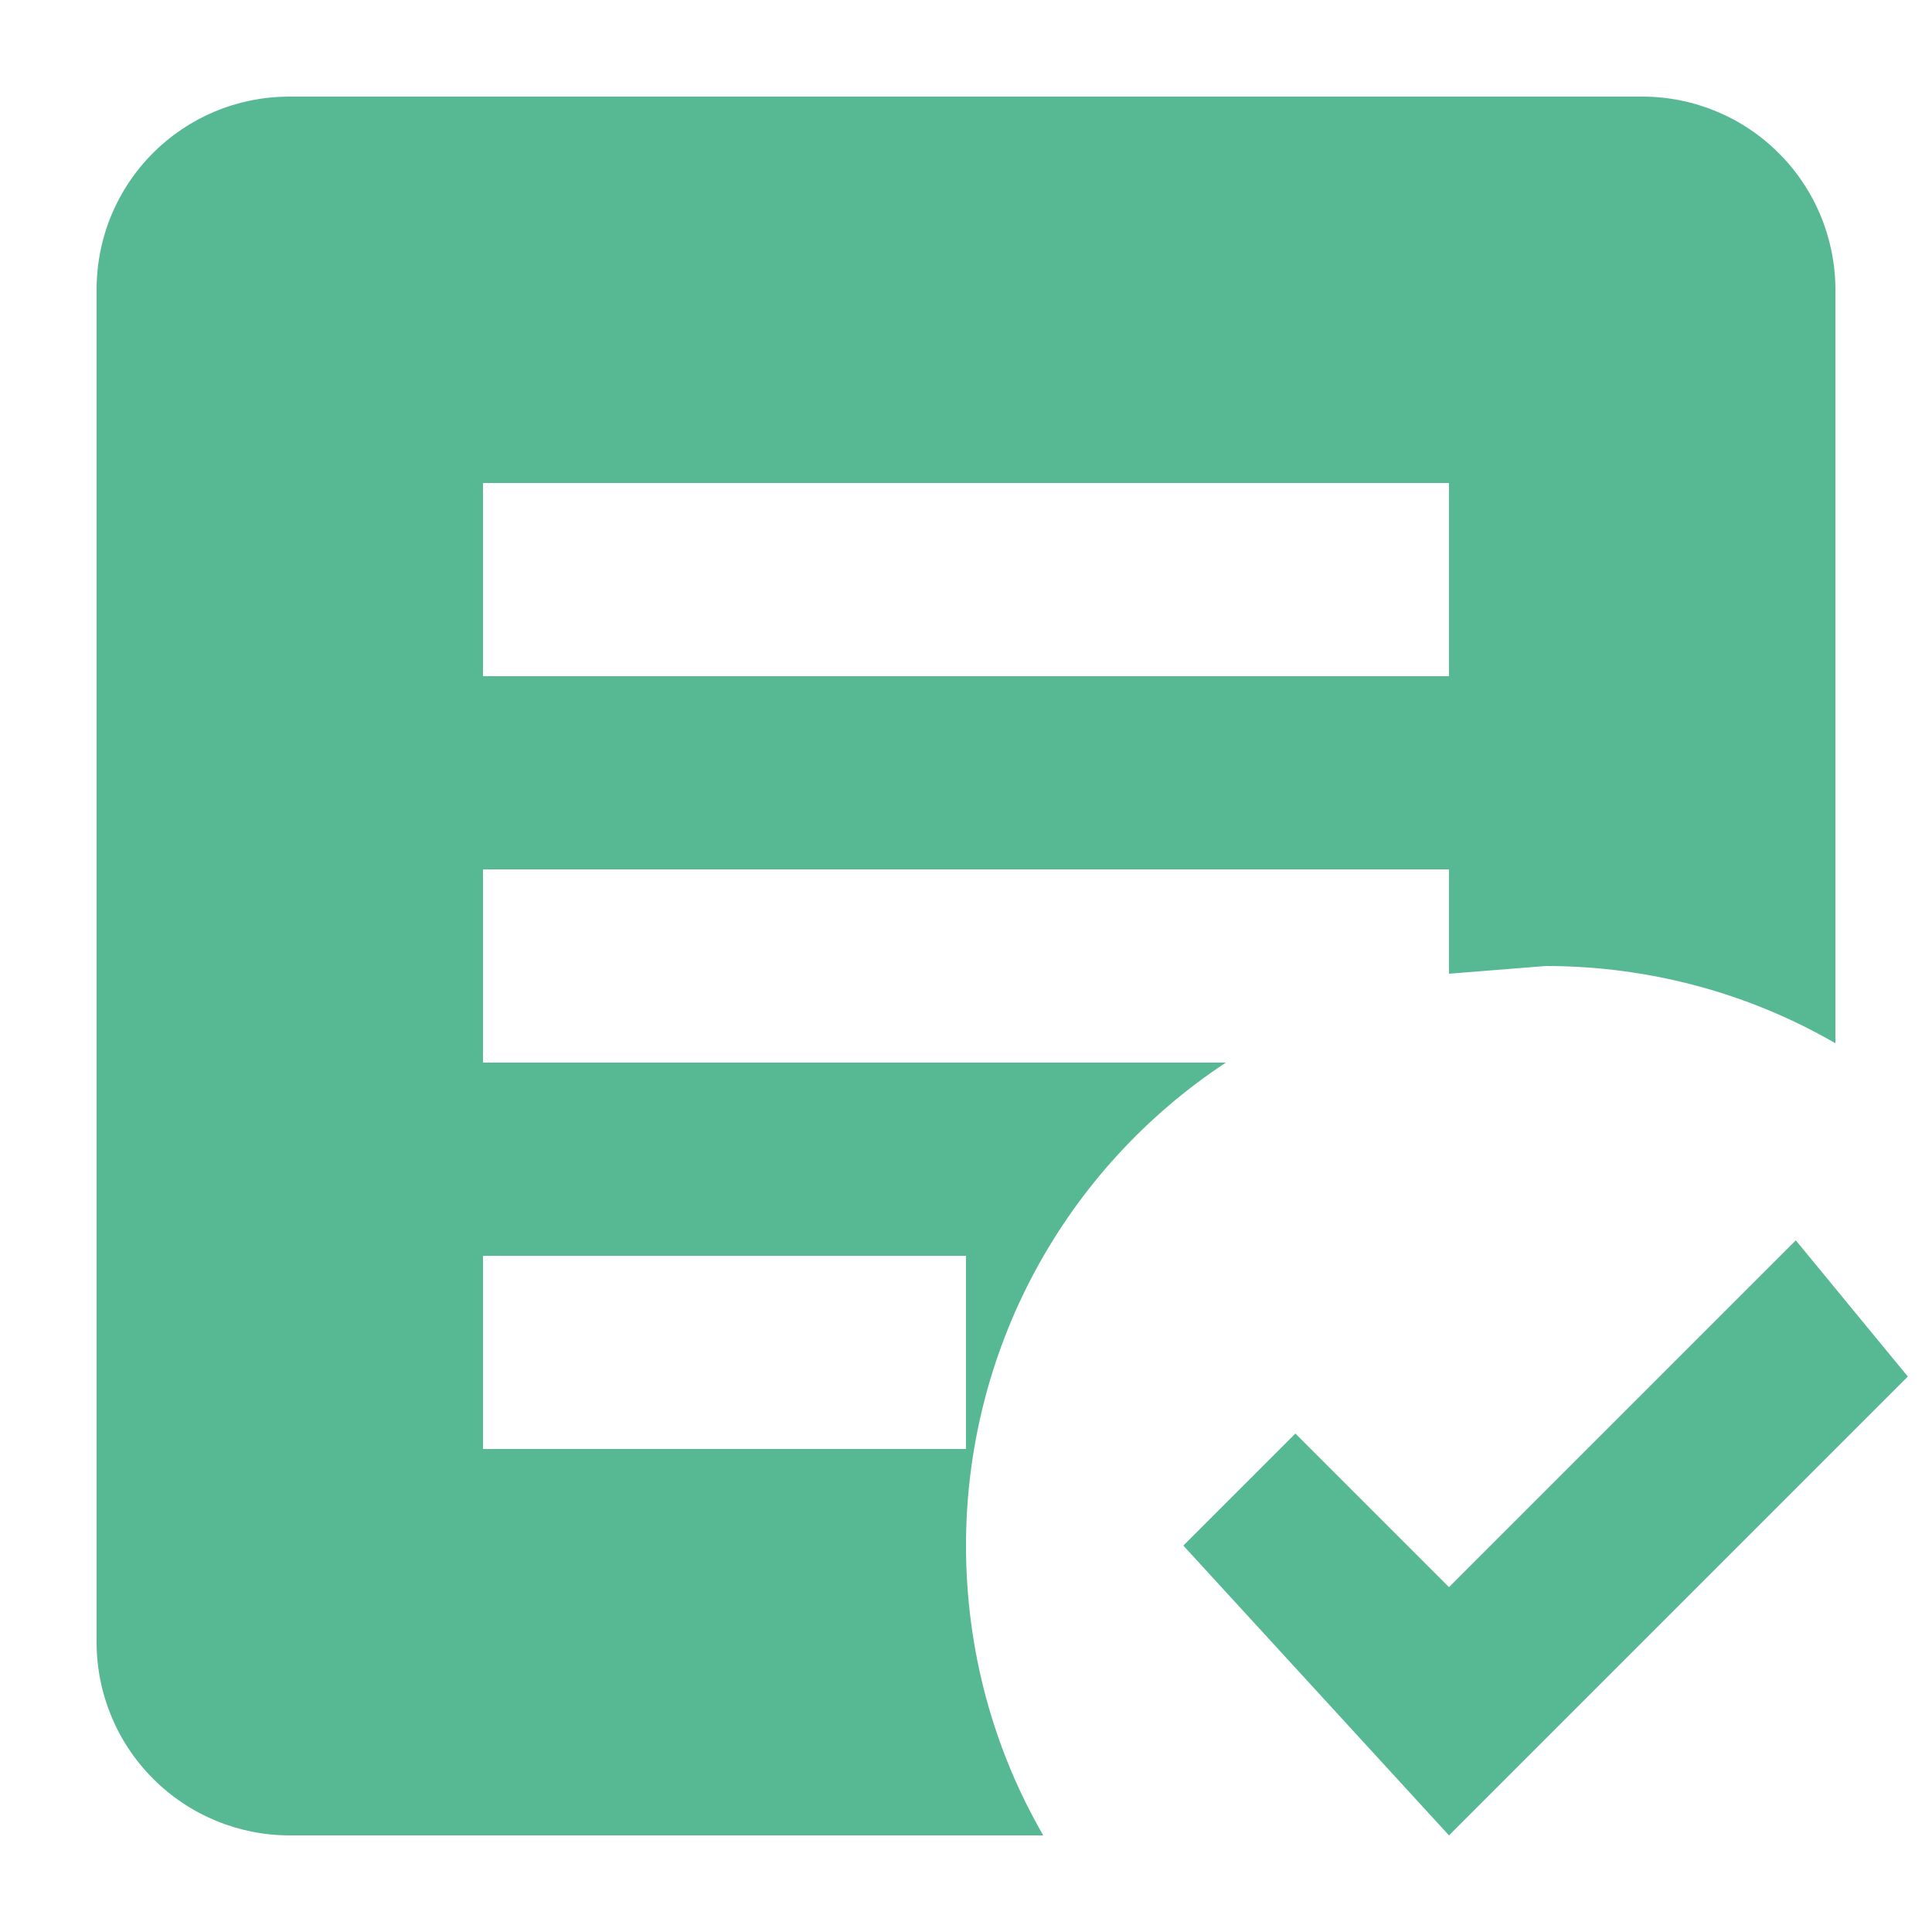
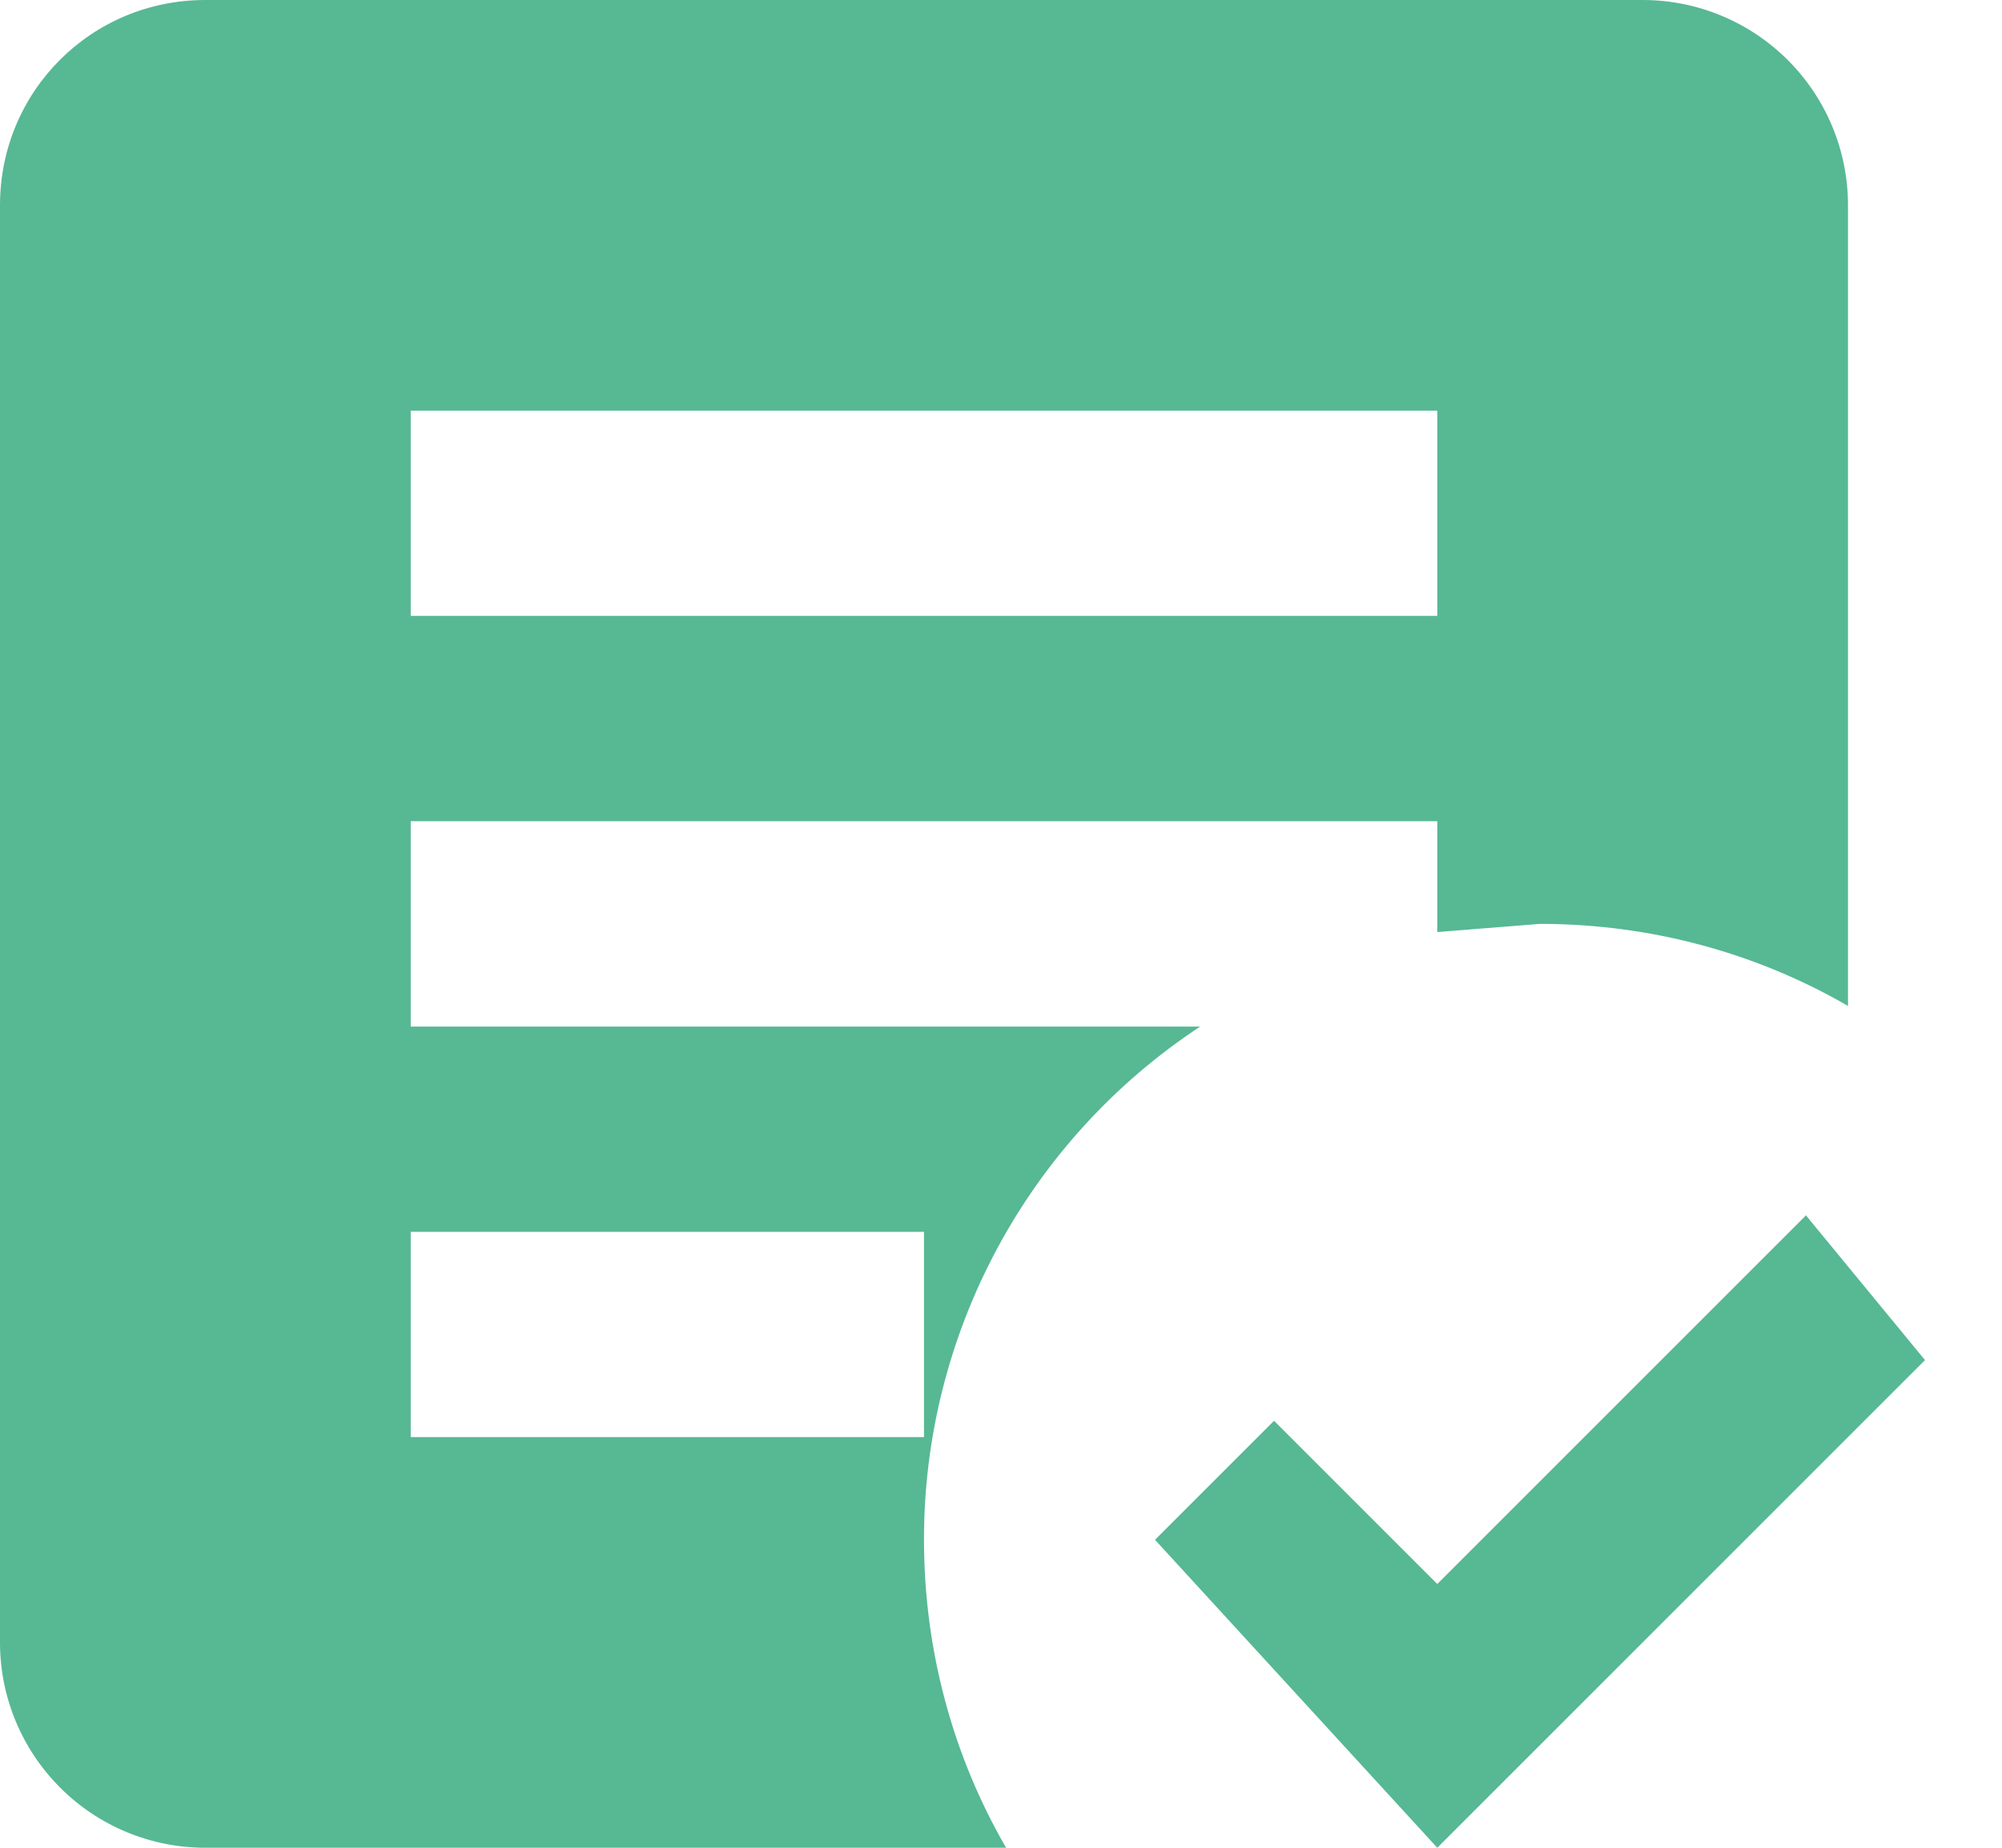
- <svg xmlns="http://www.w3.org/2000/svg" width="10" height="10" viewBox="0 0 10 10" fill="none">
-   <path d="M7.5 9.5L6.125 8L6.705 7.42L7.5 8.215L9.295 6.42L9.875 7.125M5.4 9.5H1.5C1.235 9.5 0.98 9.395 0.793 9.207C0.605 9.02 0.5 8.765 0.5 8.5V1.5C0.5 0.945 0.945 0.5 1.5 0.5H8.5C8.765 0.5 9.02 0.605 9.207 0.793C9.395 0.98 9.5 1.235 9.5 1.5V5.4C9.06 5.145 8.545 5 8 5L7.5 5.04V4.5H2.5V5.5H6.345C5.931 5.773 5.592 6.144 5.357 6.58C5.122 7.017 5 7.505 5 8C5 8.545 5.145 9.06 5.4 9.5ZM5 6.5H2.5V7.5H5M7.5 2.5H2.5V3.5H7.5" fill="#57B894" />
+ <svg xmlns="http://www.w3.org/2000/svg" width="13" height="12" viewBox="0 0 13 12" fill="none">
+   <path d="M9.333 12L7.5 10L8.273 9.227L9.333 10.287L11.727 7.893L12.5 8.833M6.533 12H1.333C0.98 12 0.641 11.86 0.391 11.61C0.14 11.359 0 11.02 0 10.667V1.333C0 0.593 0.593 0 1.333 0H10.667C11.02 0 11.359 0.14 11.61 0.391C11.86 0.641 12 0.98 12 1.333V6.533C11.413 6.193 10.727 6 10 6L9.333 6.053V5.333H2.667V6.667H7.793C7.242 7.03 6.789 7.525 6.476 8.107C6.163 8.689 5.999 9.339 6 10C6 10.727 6.193 11.413 6.533 12ZM6 8H2.667V9.333H6M9.333 2.667H2.667V4H9.333" fill="#57B894" />
</svg>
